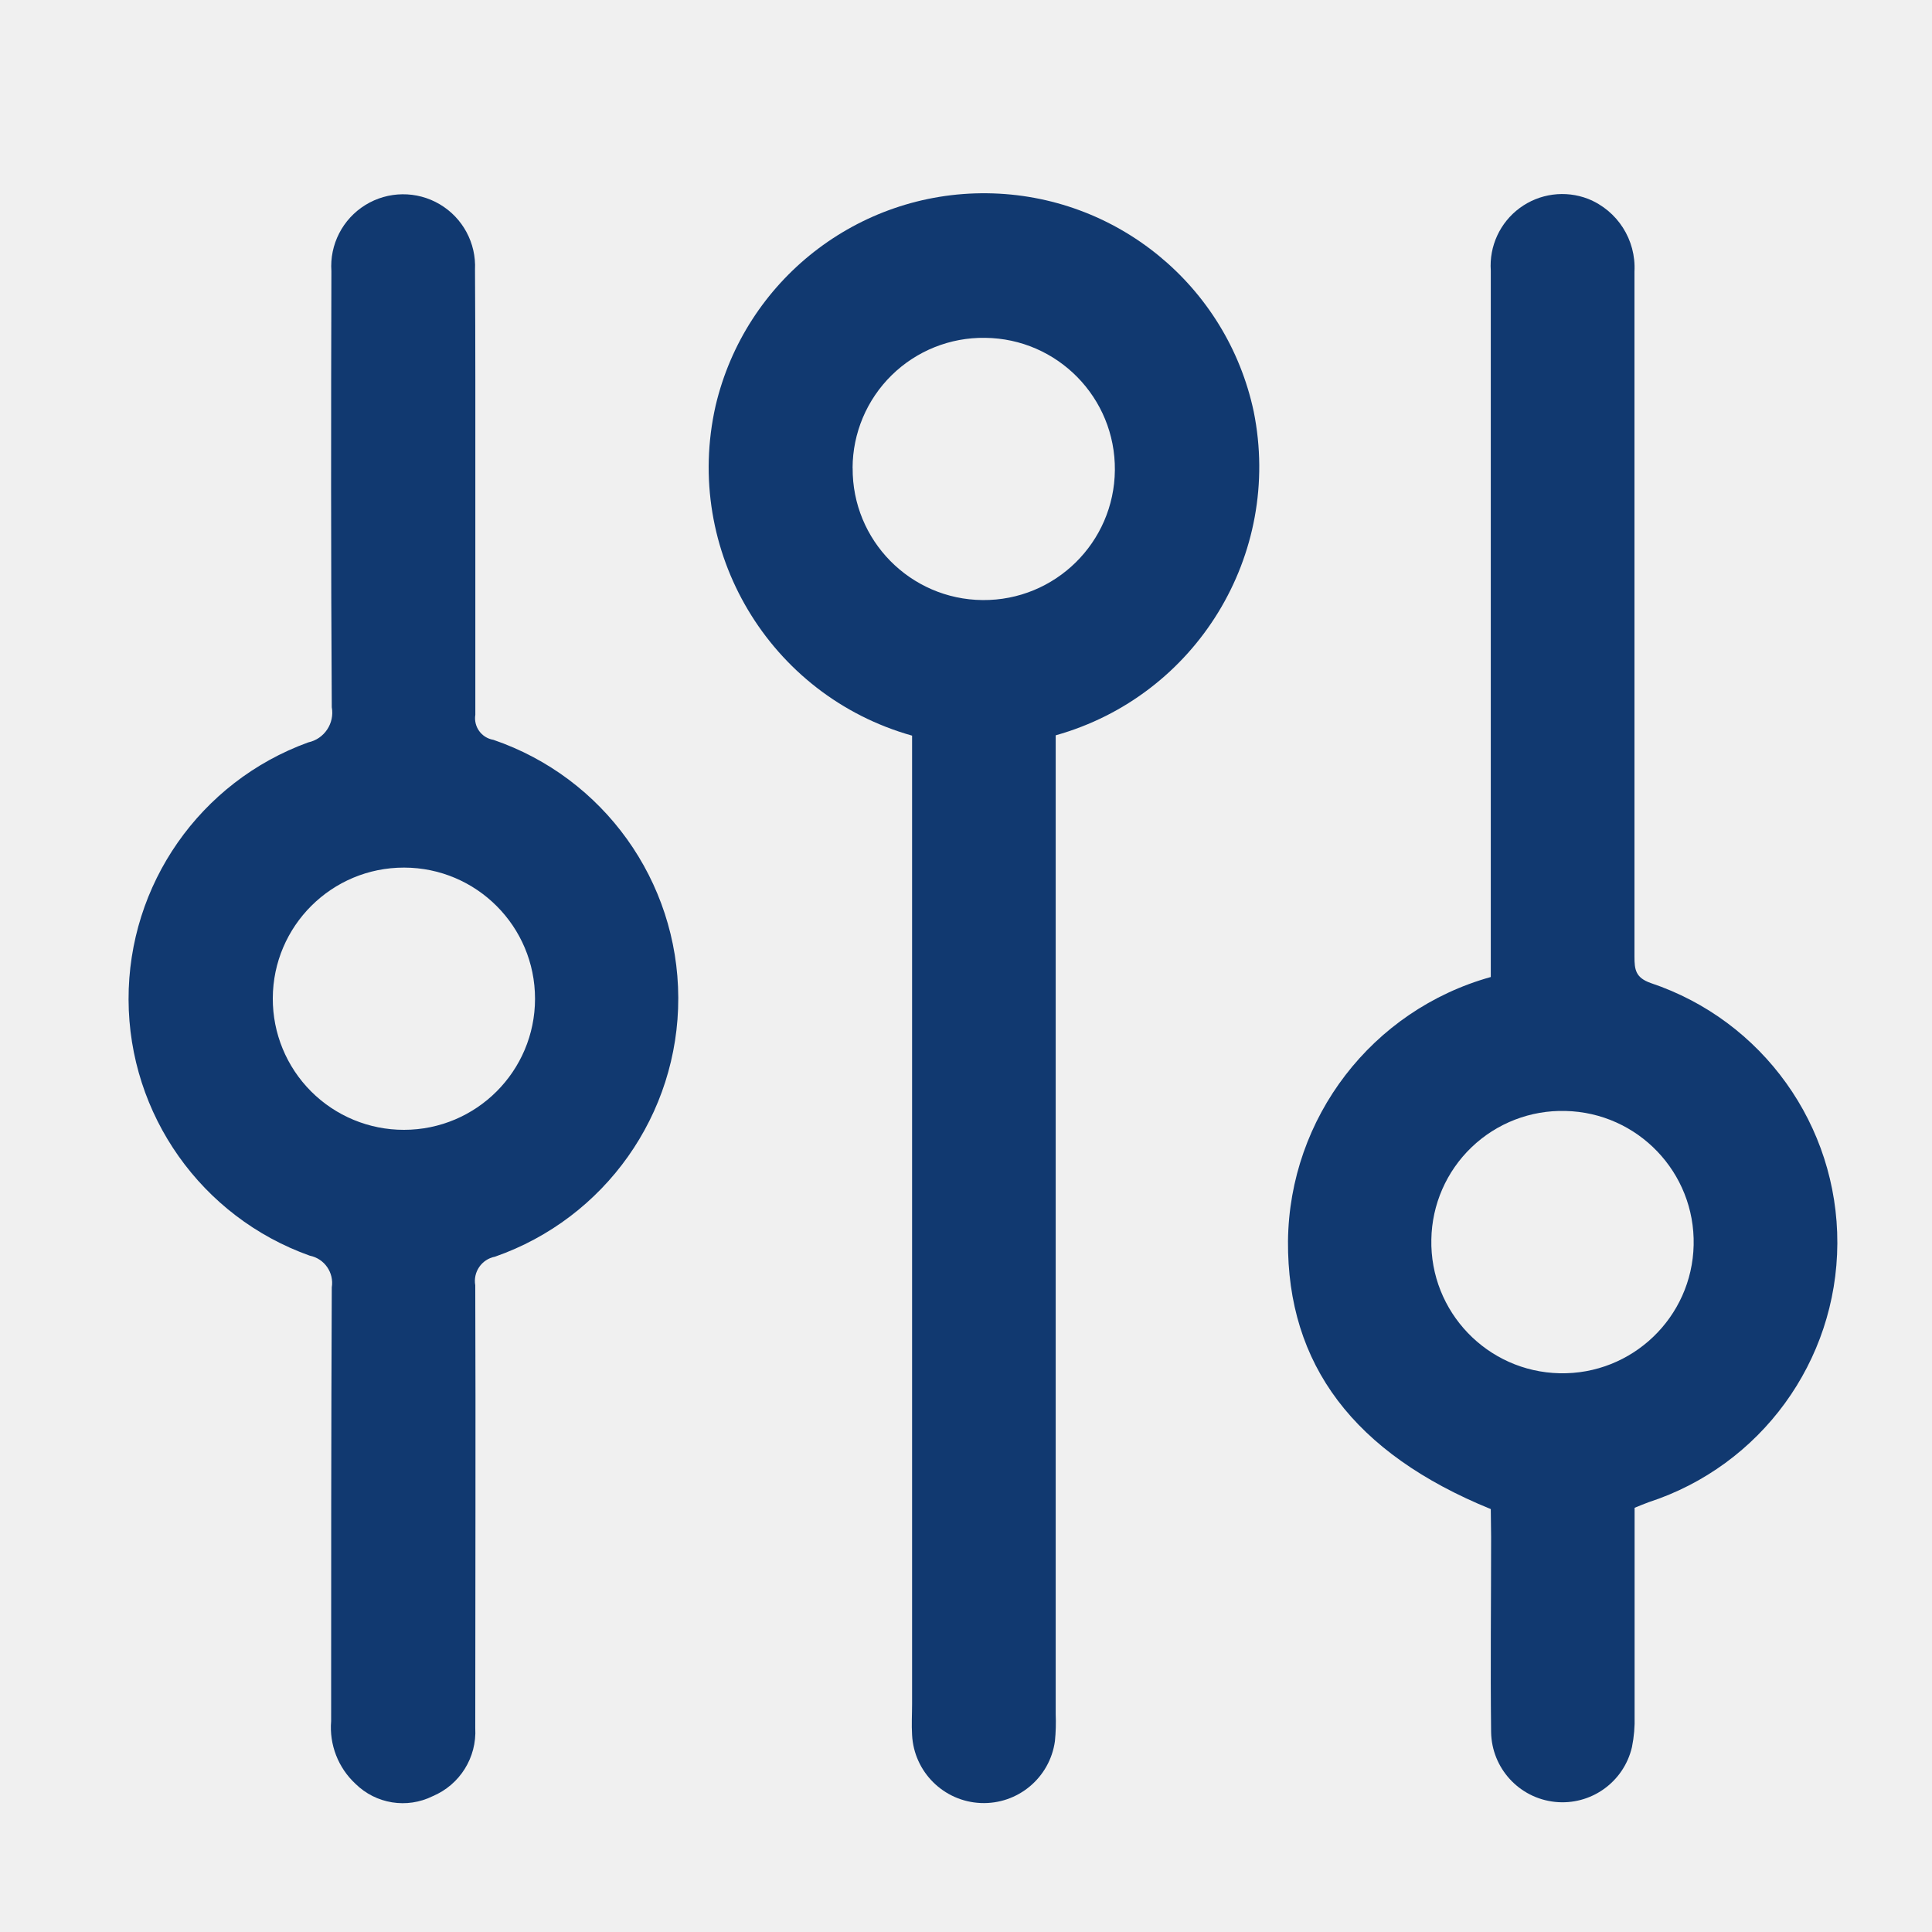
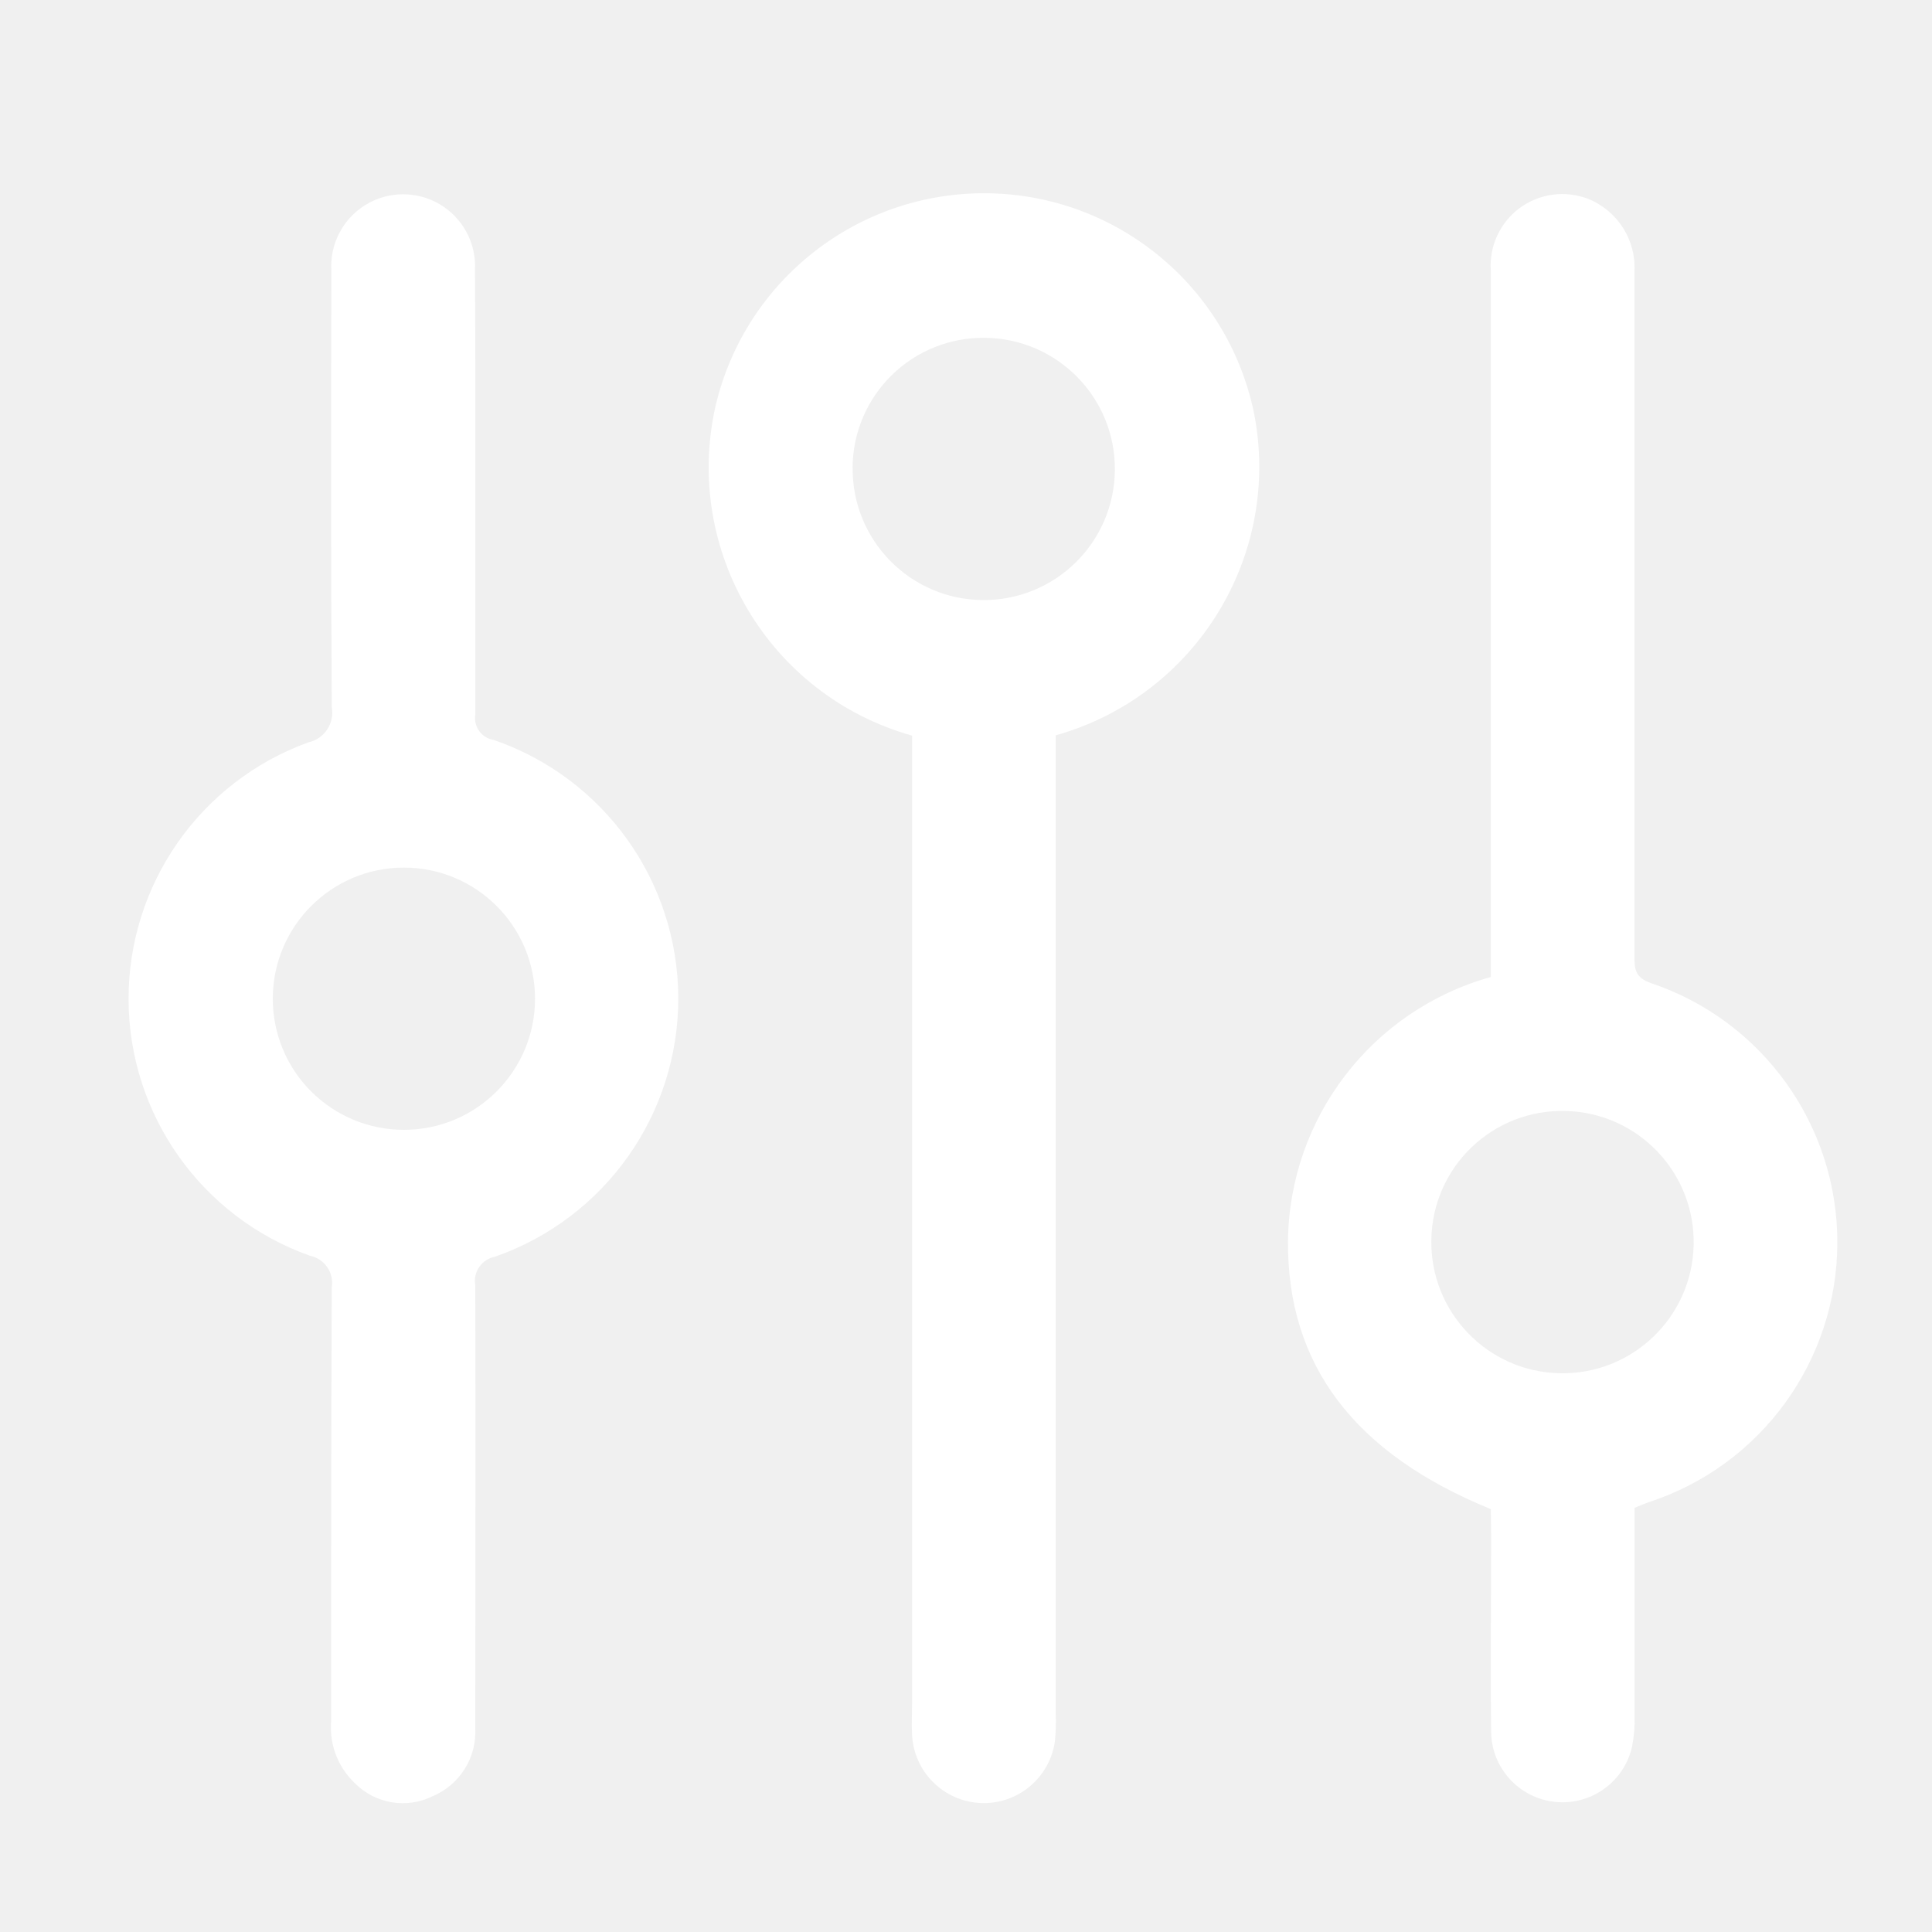
- <svg xmlns="http://www.w3.org/2000/svg" id="Filter" width="30" height="30" viewBox="0 0 30 30">
-   <rect id="Path" width="30" height="30" fill="rgba(255,255,255,0)" />
-   <g id="Group_8741" data-name="Group 8741" transform="translate(-4538.099 -3160.499)">
-     <path id="Path_50141" data-name="Path 50141" d="M4667.365,3171.917v.442q0,7.379,0,14.758a2.978,2.978,0,0,1-.012.418,1.115,1.115,0,0,1-2.218-.095c-.01-.162,0-.326,0-.488q0-7.31,0-14.619v-.411a4.329,4.329,0,0,1-3.051-5.123,4.282,4.282,0,0,1,8.356.092A4.332,4.332,0,0,1,4667.365,3171.917Zm-3.153-4.152a2.036,2.036,0,1,0,2.056-2.02A2.027,2.027,0,0,0,4664.211,3167.765Z" transform="translate(-112.873)" fill="#113970" />
-     <path id="Path_50142" data-name="Path 50142" d="M4787.213,3184.1c-2.126-.866-3.162-2.244-3.149-4.162a4.306,4.306,0,0,1,3.149-4.1v-.4q0-5.284,0-10.57a1.112,1.112,0,0,1,1.511-1.113,1.149,1.149,0,0,1,.72,1.129q0,2.111,0,4.221,0,3.209,0,6.418c0,.2.017.326.254.409a4.245,4.245,0,0,1-.033,8.061c-.065.023-.129.051-.219.087,0,1.074,0,2.154,0,3.233a2.1,2.1,0,0,1-.041.483,1.108,1.108,0,0,1-2.187-.233c-.012-1.011,0-2.023,0-3.035Zm-.923-4.188a2.037,2.037,0,1,0,2.082-1.994A2.029,2.029,0,0,0,4786.29,3179.913Z" transform="translate(-225.965 -0.168)" fill="#113970" />
-     <path id="Path_50143" data-name="Path 50143" d="M4545.48,3168.331c0,1.151,0,2.3,0,3.455a.34.34,0,0,0,.28.389,4.246,4.246,0,0,1,.025,8.026.384.384,0,0,0-.306.444c.008,2.292,0,4.583,0,6.875a1.083,1.083,0,0,1-.661,1.058,1.046,1.046,0,0,1-1.2-.193,1.194,1.194,0,0,1-.377-.973c0-2.245,0-4.49.01-6.735a.432.432,0,0,0-.342-.492,4.235,4.235,0,0,1-.024-7.97.472.472,0,0,0,.366-.546c-.014-2.257-.012-4.514-.006-6.771a1.117,1.117,0,1,1,2.23-.023C4545.482,3166.027,4545.48,3167.179,4545.48,3168.331Zm-1.108,9.9a2.036,2.036,0,1,0-2.037-2.042A2.034,2.034,0,0,0,4544.372,3178.231Z" transform="translate(0 -0.188)" fill="#113970" />
+ <svg xmlns="http://www.w3.org/2000/svg" width="20" height="20" viewBox="0 0 30 30">
+   <g transform="translate(-4538.099 -3160.499)">
+     <path d="M4667.365,3171.917v.442q0,7.379,0,14.758a2.978,2.978,0,0,1-.012.418,1.115,1.115,0,0,1-2.218-.095c-.01-.162,0-.326,0-.488q0-7.31,0-14.619v-.411a4.329,4.329,0,0,1-3.051-5.123,4.282,4.282,0,0,1,8.356.092A4.332,4.332,0,0,1,4667.365,3171.917Zm-3.153-4.152a2.036,2.036,0,1,0,2.056-2.02A2.027,2.027,0,0,0,4664.211,3167.765Z" transform="translate(-112.873)" fill="#fff" />
+     <path d="M4787.213,3184.1c-2.126-.866-3.162-2.244-3.149-4.162a4.306,4.306,0,0,1,3.149-4.1v-.4q0-5.284,0-10.57a1.112,1.112,0,0,1,1.511-1.113,1.149,1.149,0,0,1,.72,1.129q0,2.111,0,4.221,0,3.209,0,6.418c0,.2.017.326.254.409a4.245,4.245,0,0,1-.033,8.061c-.065.023-.129.051-.219.087,0,1.074,0,2.154,0,3.233a2.1,2.1,0,0,1-.041.483,1.108,1.108,0,0,1-2.187-.233c-.012-1.011,0-2.023,0-3.035Zm-.923-4.188a2.037,2.037,0,1,0,2.082-1.994A2.029,2.029,0,0,0,4786.29,3179.913Z" transform="translate(-225.965 -0.168)" fill="#fff" />
+     <path d="M4545.48,3168.331c0,1.151,0,2.3,0,3.455a.34.34,0,0,0,.28.389,4.246,4.246,0,0,1,.025,8.026.384.384,0,0,0-.306.444c.008,2.292,0,4.583,0,6.875a1.083,1.083,0,0,1-.661,1.058,1.046,1.046,0,0,1-1.2-.193,1.194,1.194,0,0,1-.377-.973c0-2.245,0-4.49.01-6.735a.432.432,0,0,0-.342-.492,4.235,4.235,0,0,1-.024-7.97.472.472,0,0,0,.366-.546c-.014-2.257-.012-4.514-.006-6.771a1.117,1.117,0,1,1,2.23-.023C4545.482,3166.027,4545.48,3167.179,4545.48,3168.331Zm-1.108,9.9a2.036,2.036,0,1,0-2.037-2.042A2.034,2.034,0,0,0,4544.372,3178.231Z" transform="translate(0 -0.188)" fill="#fff" />
  </g>
</svg>
